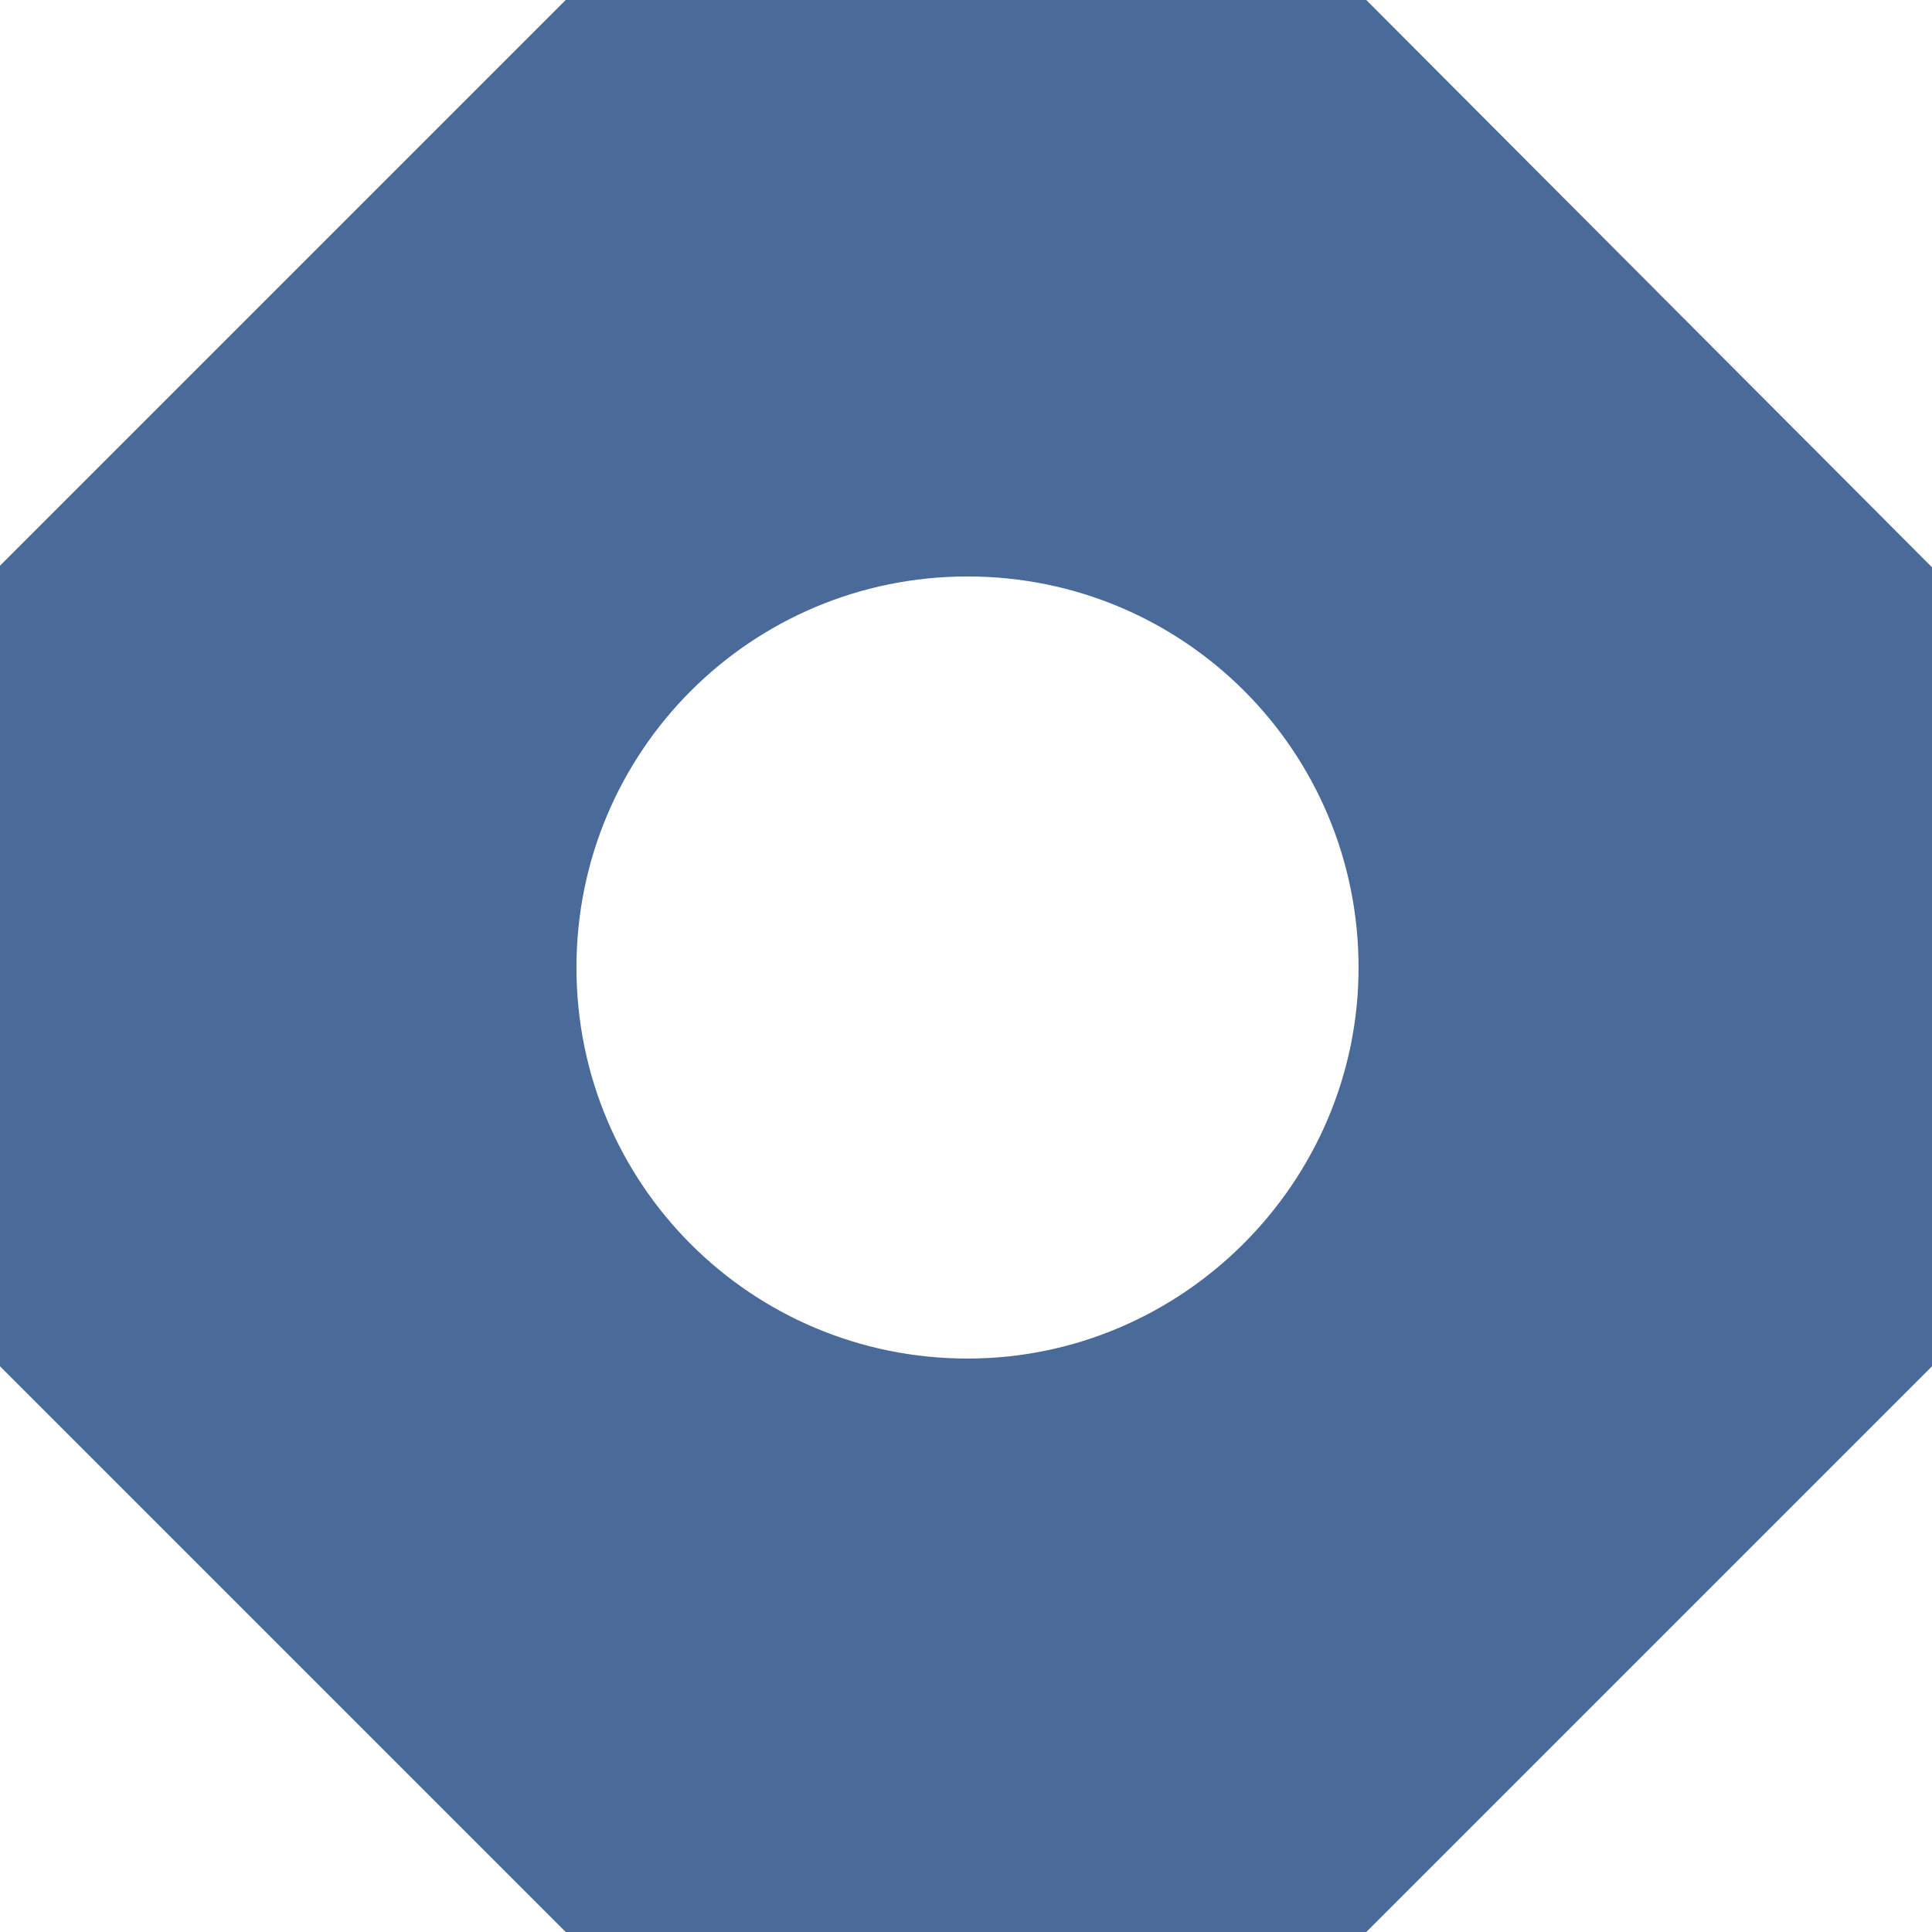
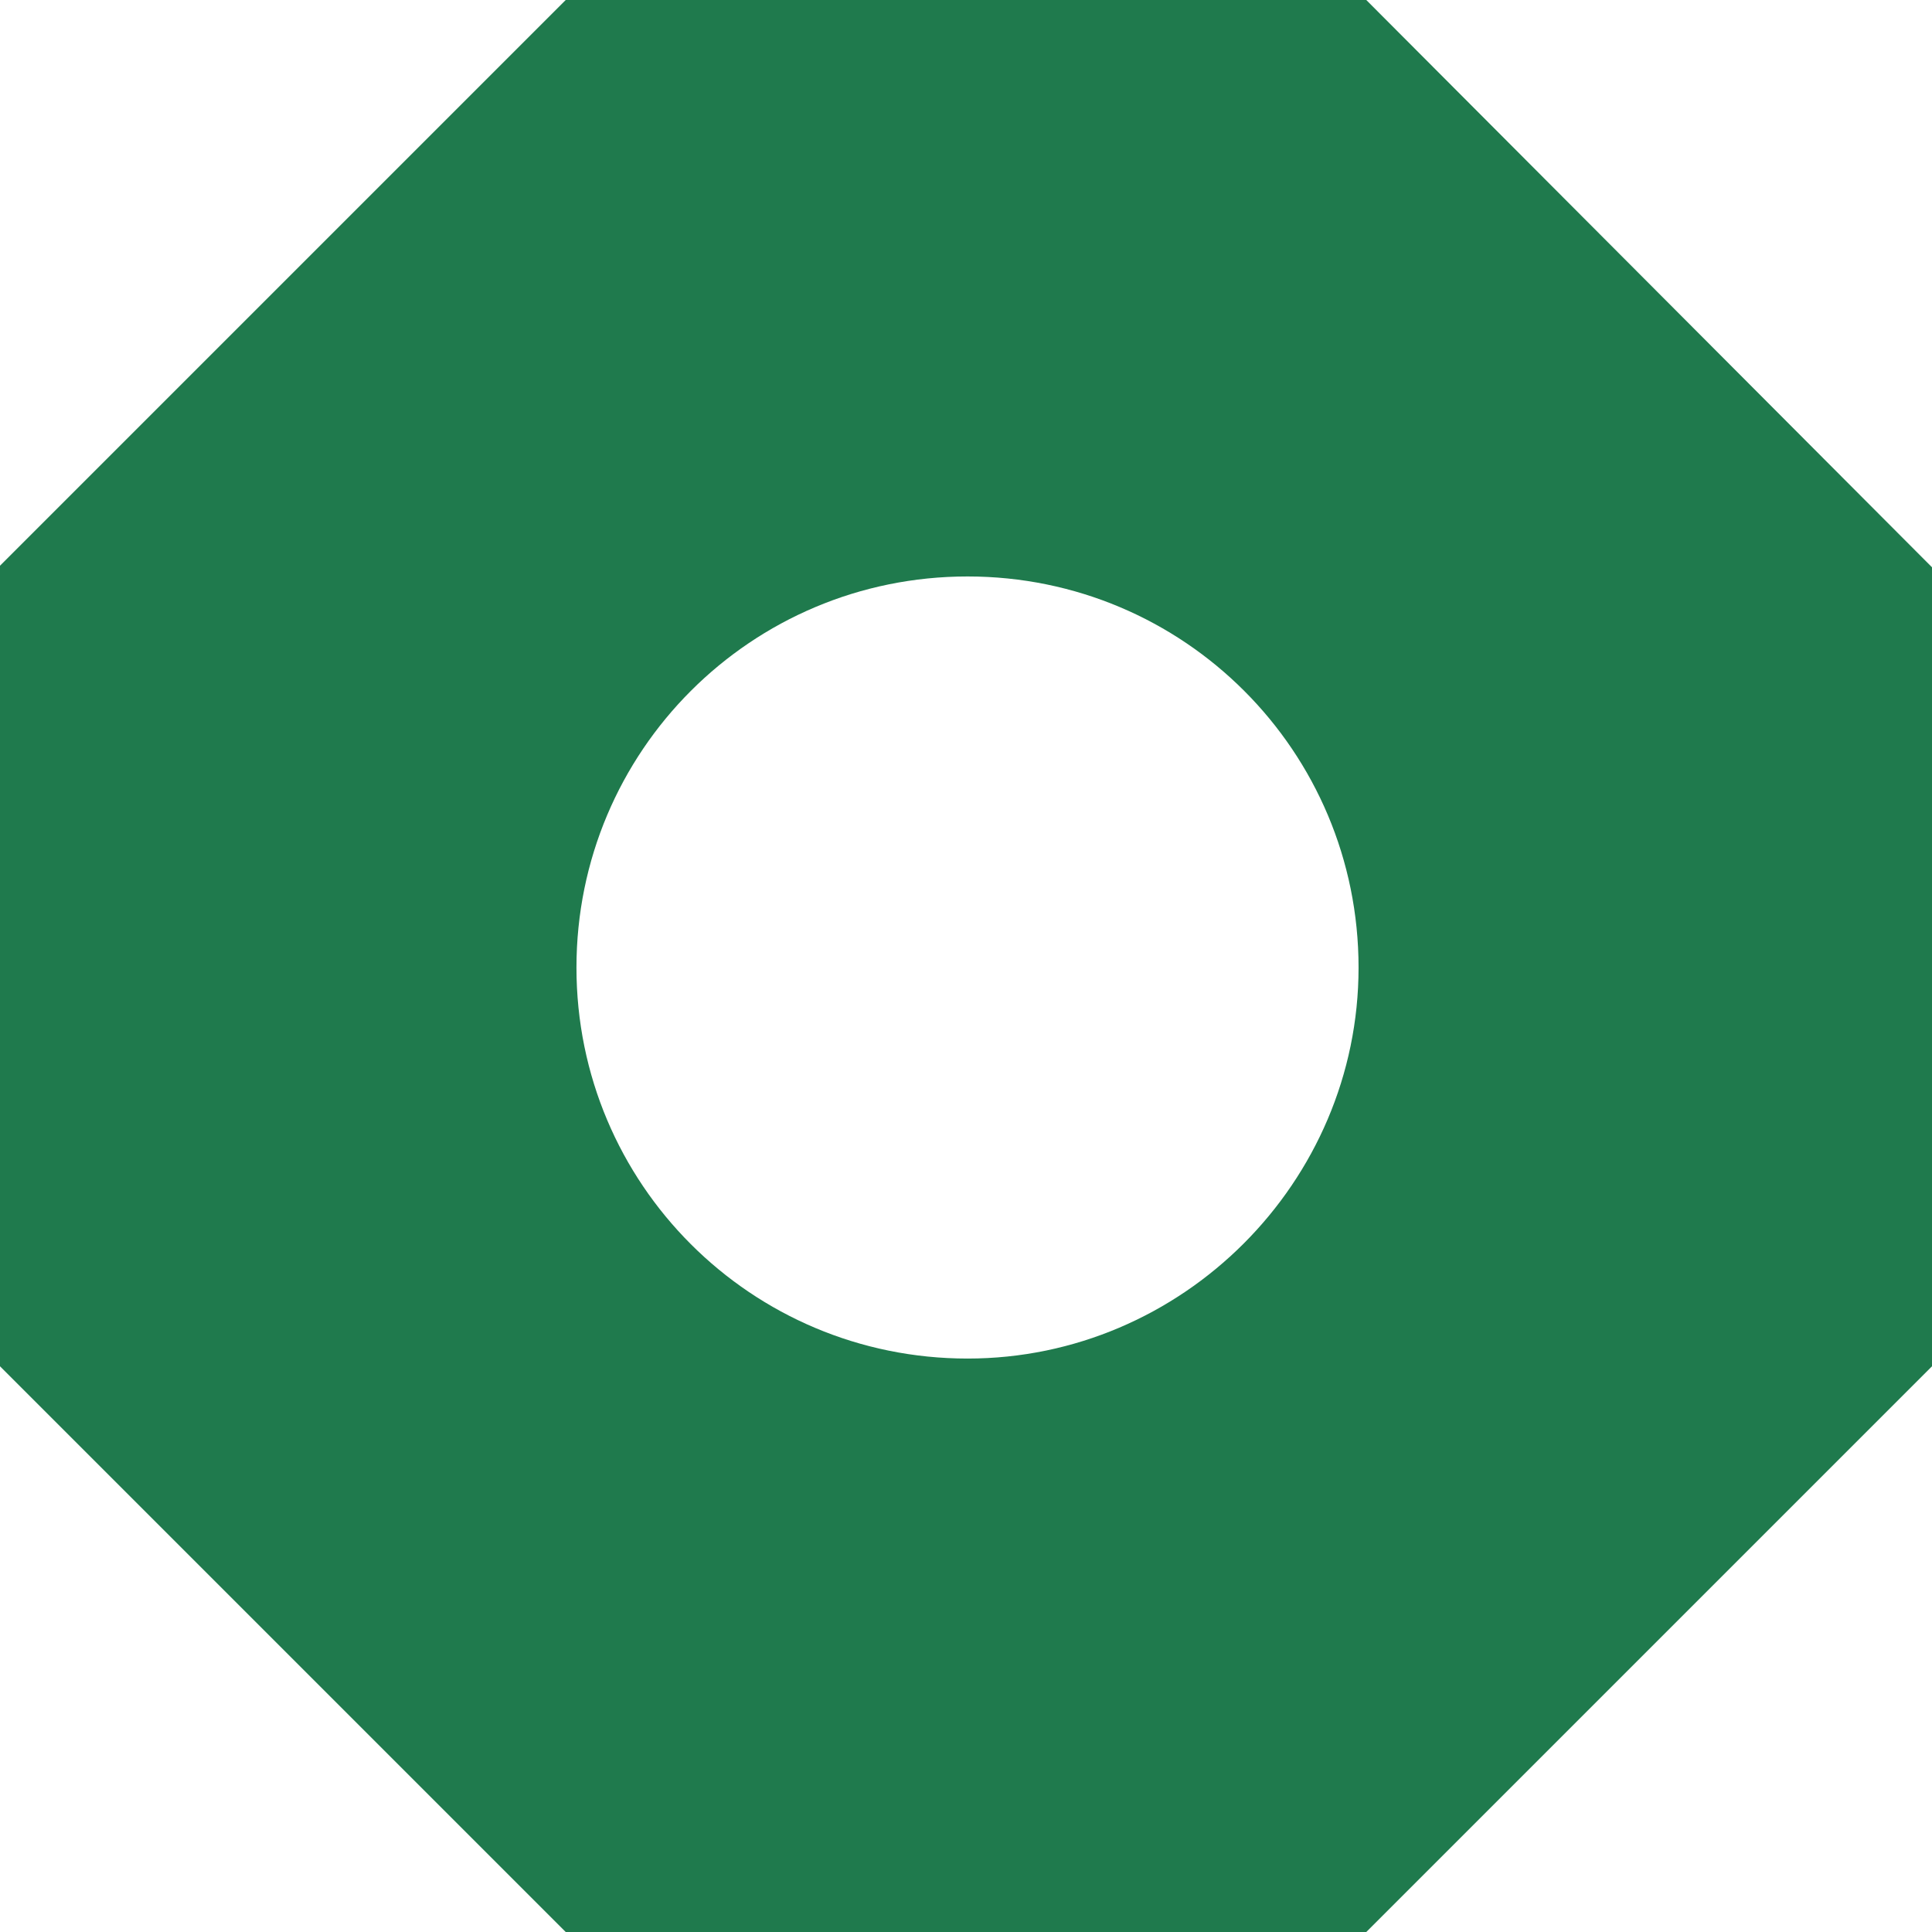
<svg xmlns="http://www.w3.org/2000/svg" width="16" height="16" viewBox="0 0 16 16" fill="none">
-   <path d="M11.315 0H4.685L0 4.685V11.315L4.685 16H11.315L16 11.315V4.698L11.315 0ZM8.013 11.251C6.221 11.251 4.774 9.805 4.774 8.013C4.774 6.221 6.221 4.774 8.013 4.774C9.805 4.774 11.251 6.221 11.251 8.013C11.251 9.792 9.792 11.251 8.013 11.251Z" fill="#4a6a9a" />
+   <path d="M11.315 0H4.685L0 4.685V11.315L4.685 16H11.315L16 11.315V4.698L11.315 0ZM8.013 11.251C6.221 11.251 4.774 9.805 4.774 8.013C4.774 6.221 6.221 4.774 8.013 4.774C9.805 4.774 11.251 6.221 11.251 8.013C11.251 9.792 9.792 11.251 8.013 11.251Z" fill="#1f7a4d" />
  <style>@media (prefers-color-scheme: light) { :root { filter: none; } }
@media (prefers-color-scheme: dark) { :root { filter: contrast(0.909) brightness(1.5); } }
</style>
</svg>
